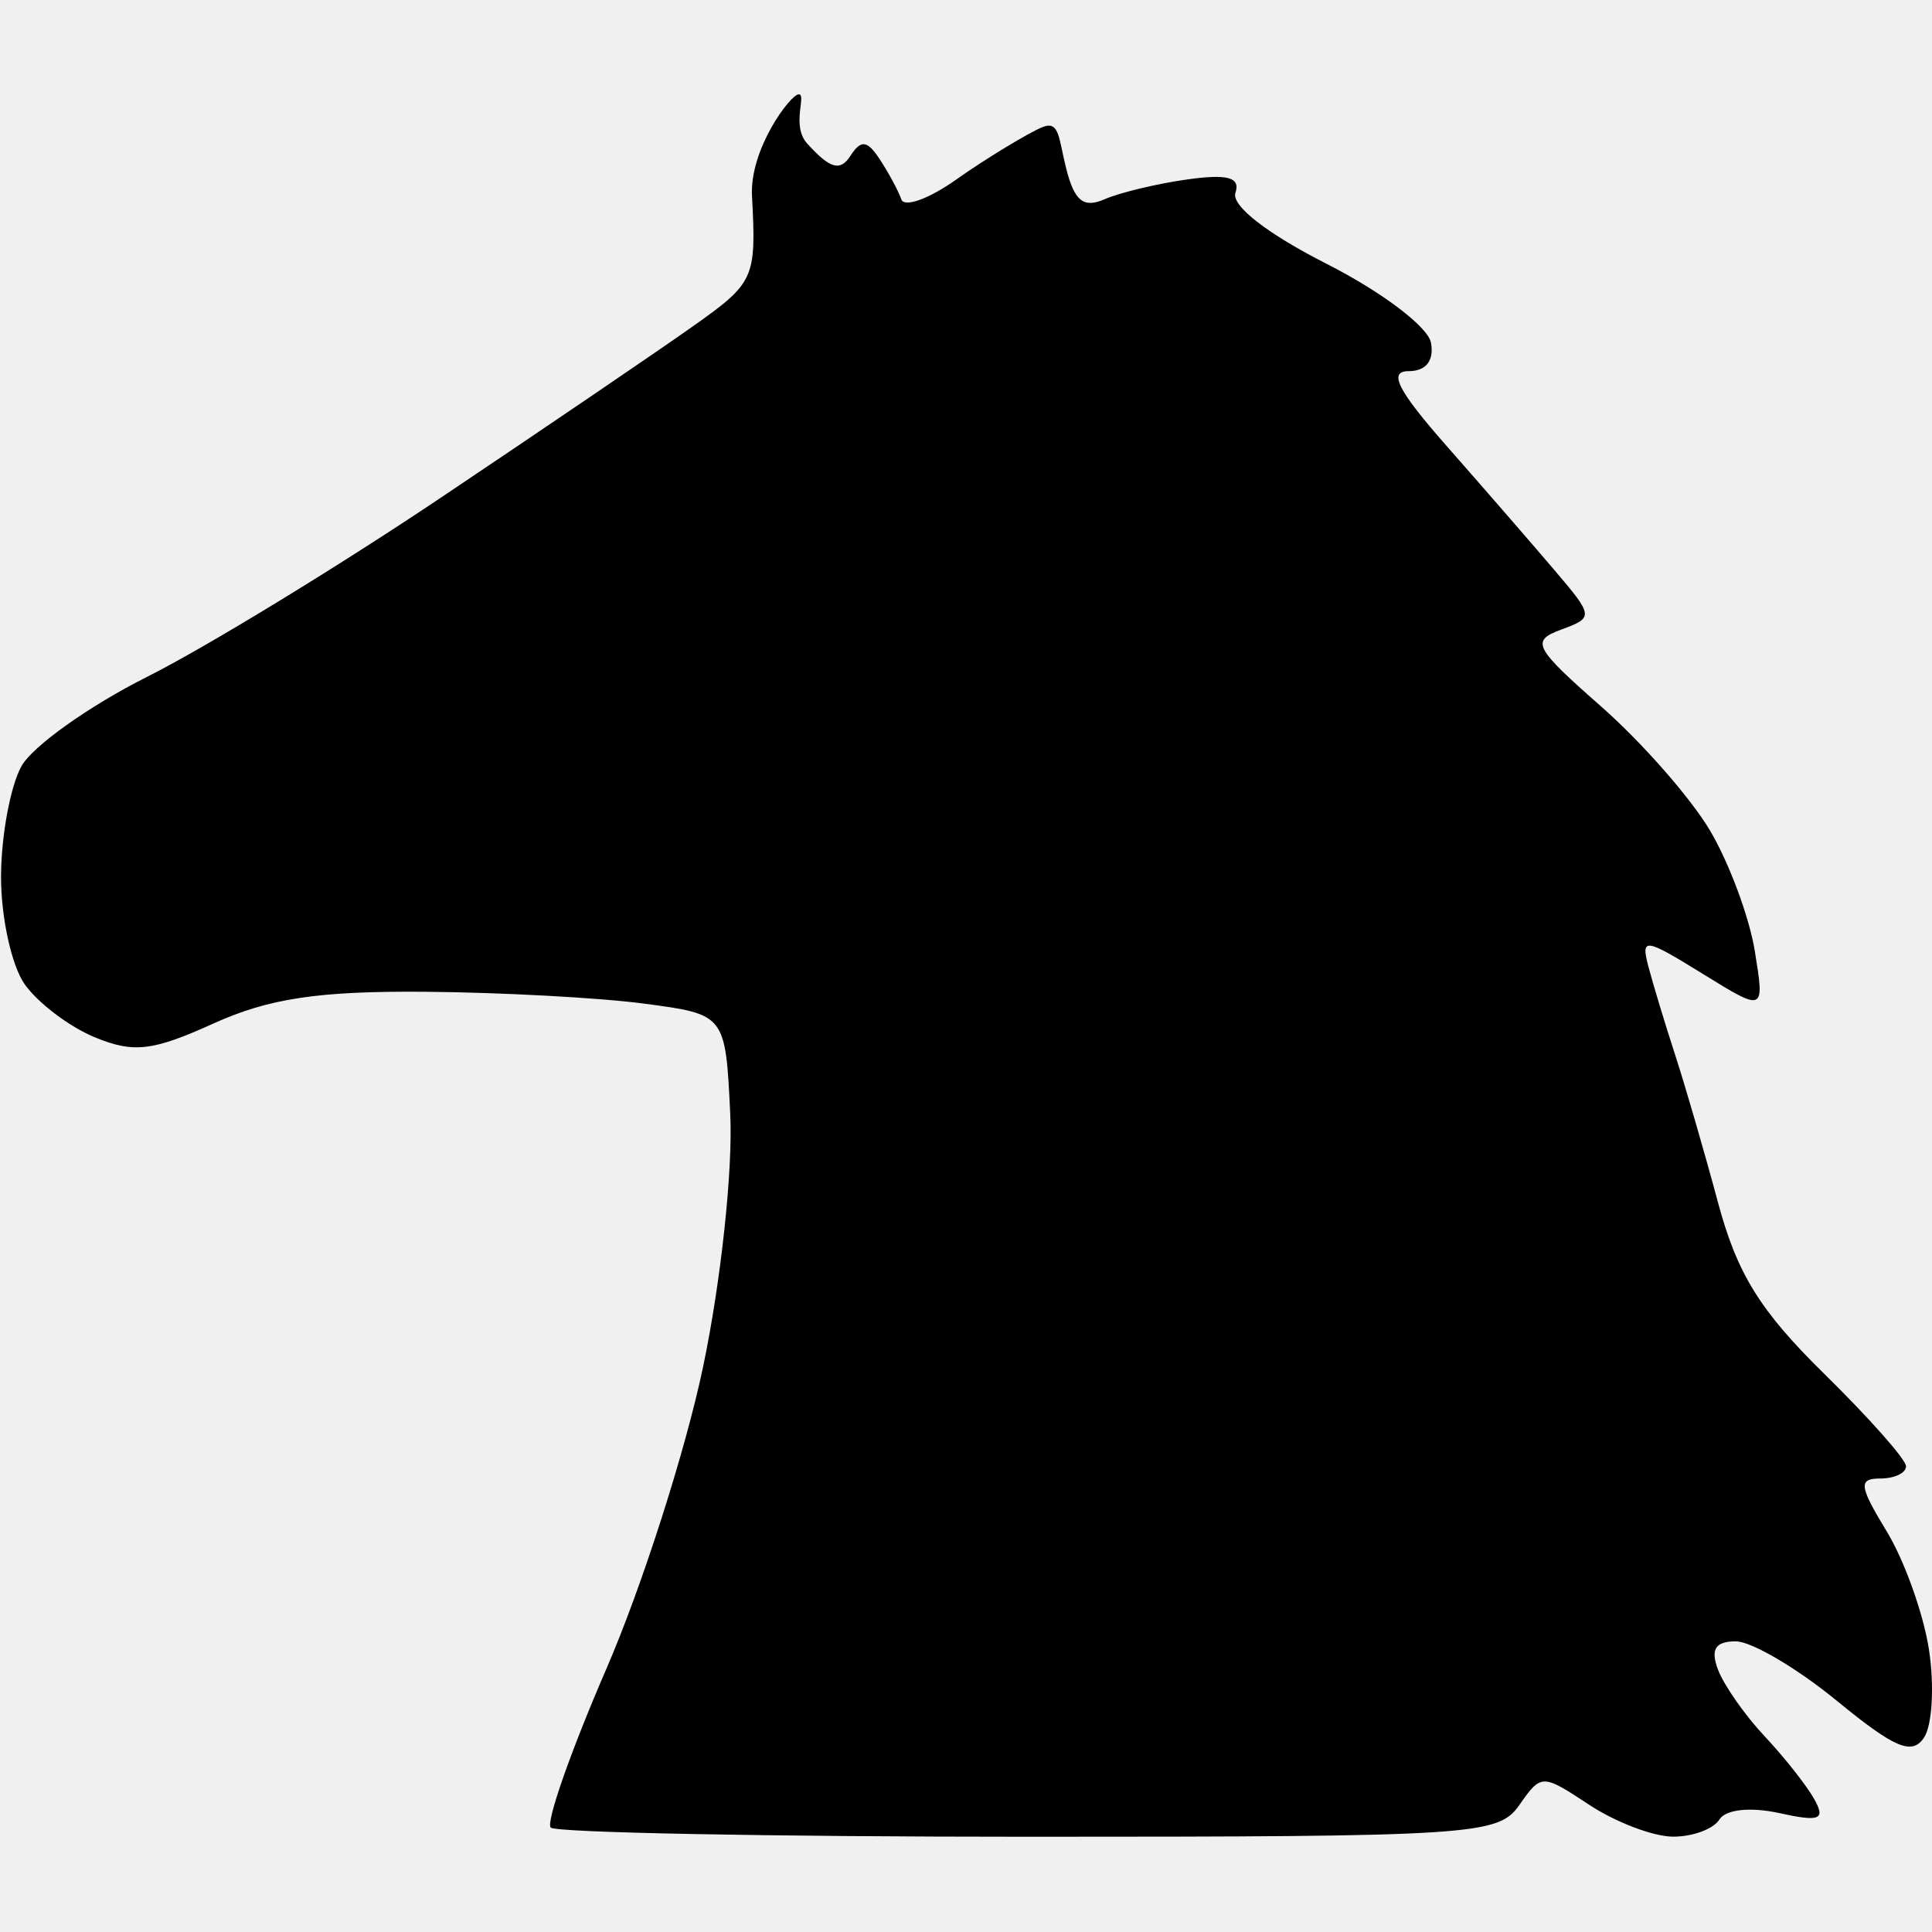
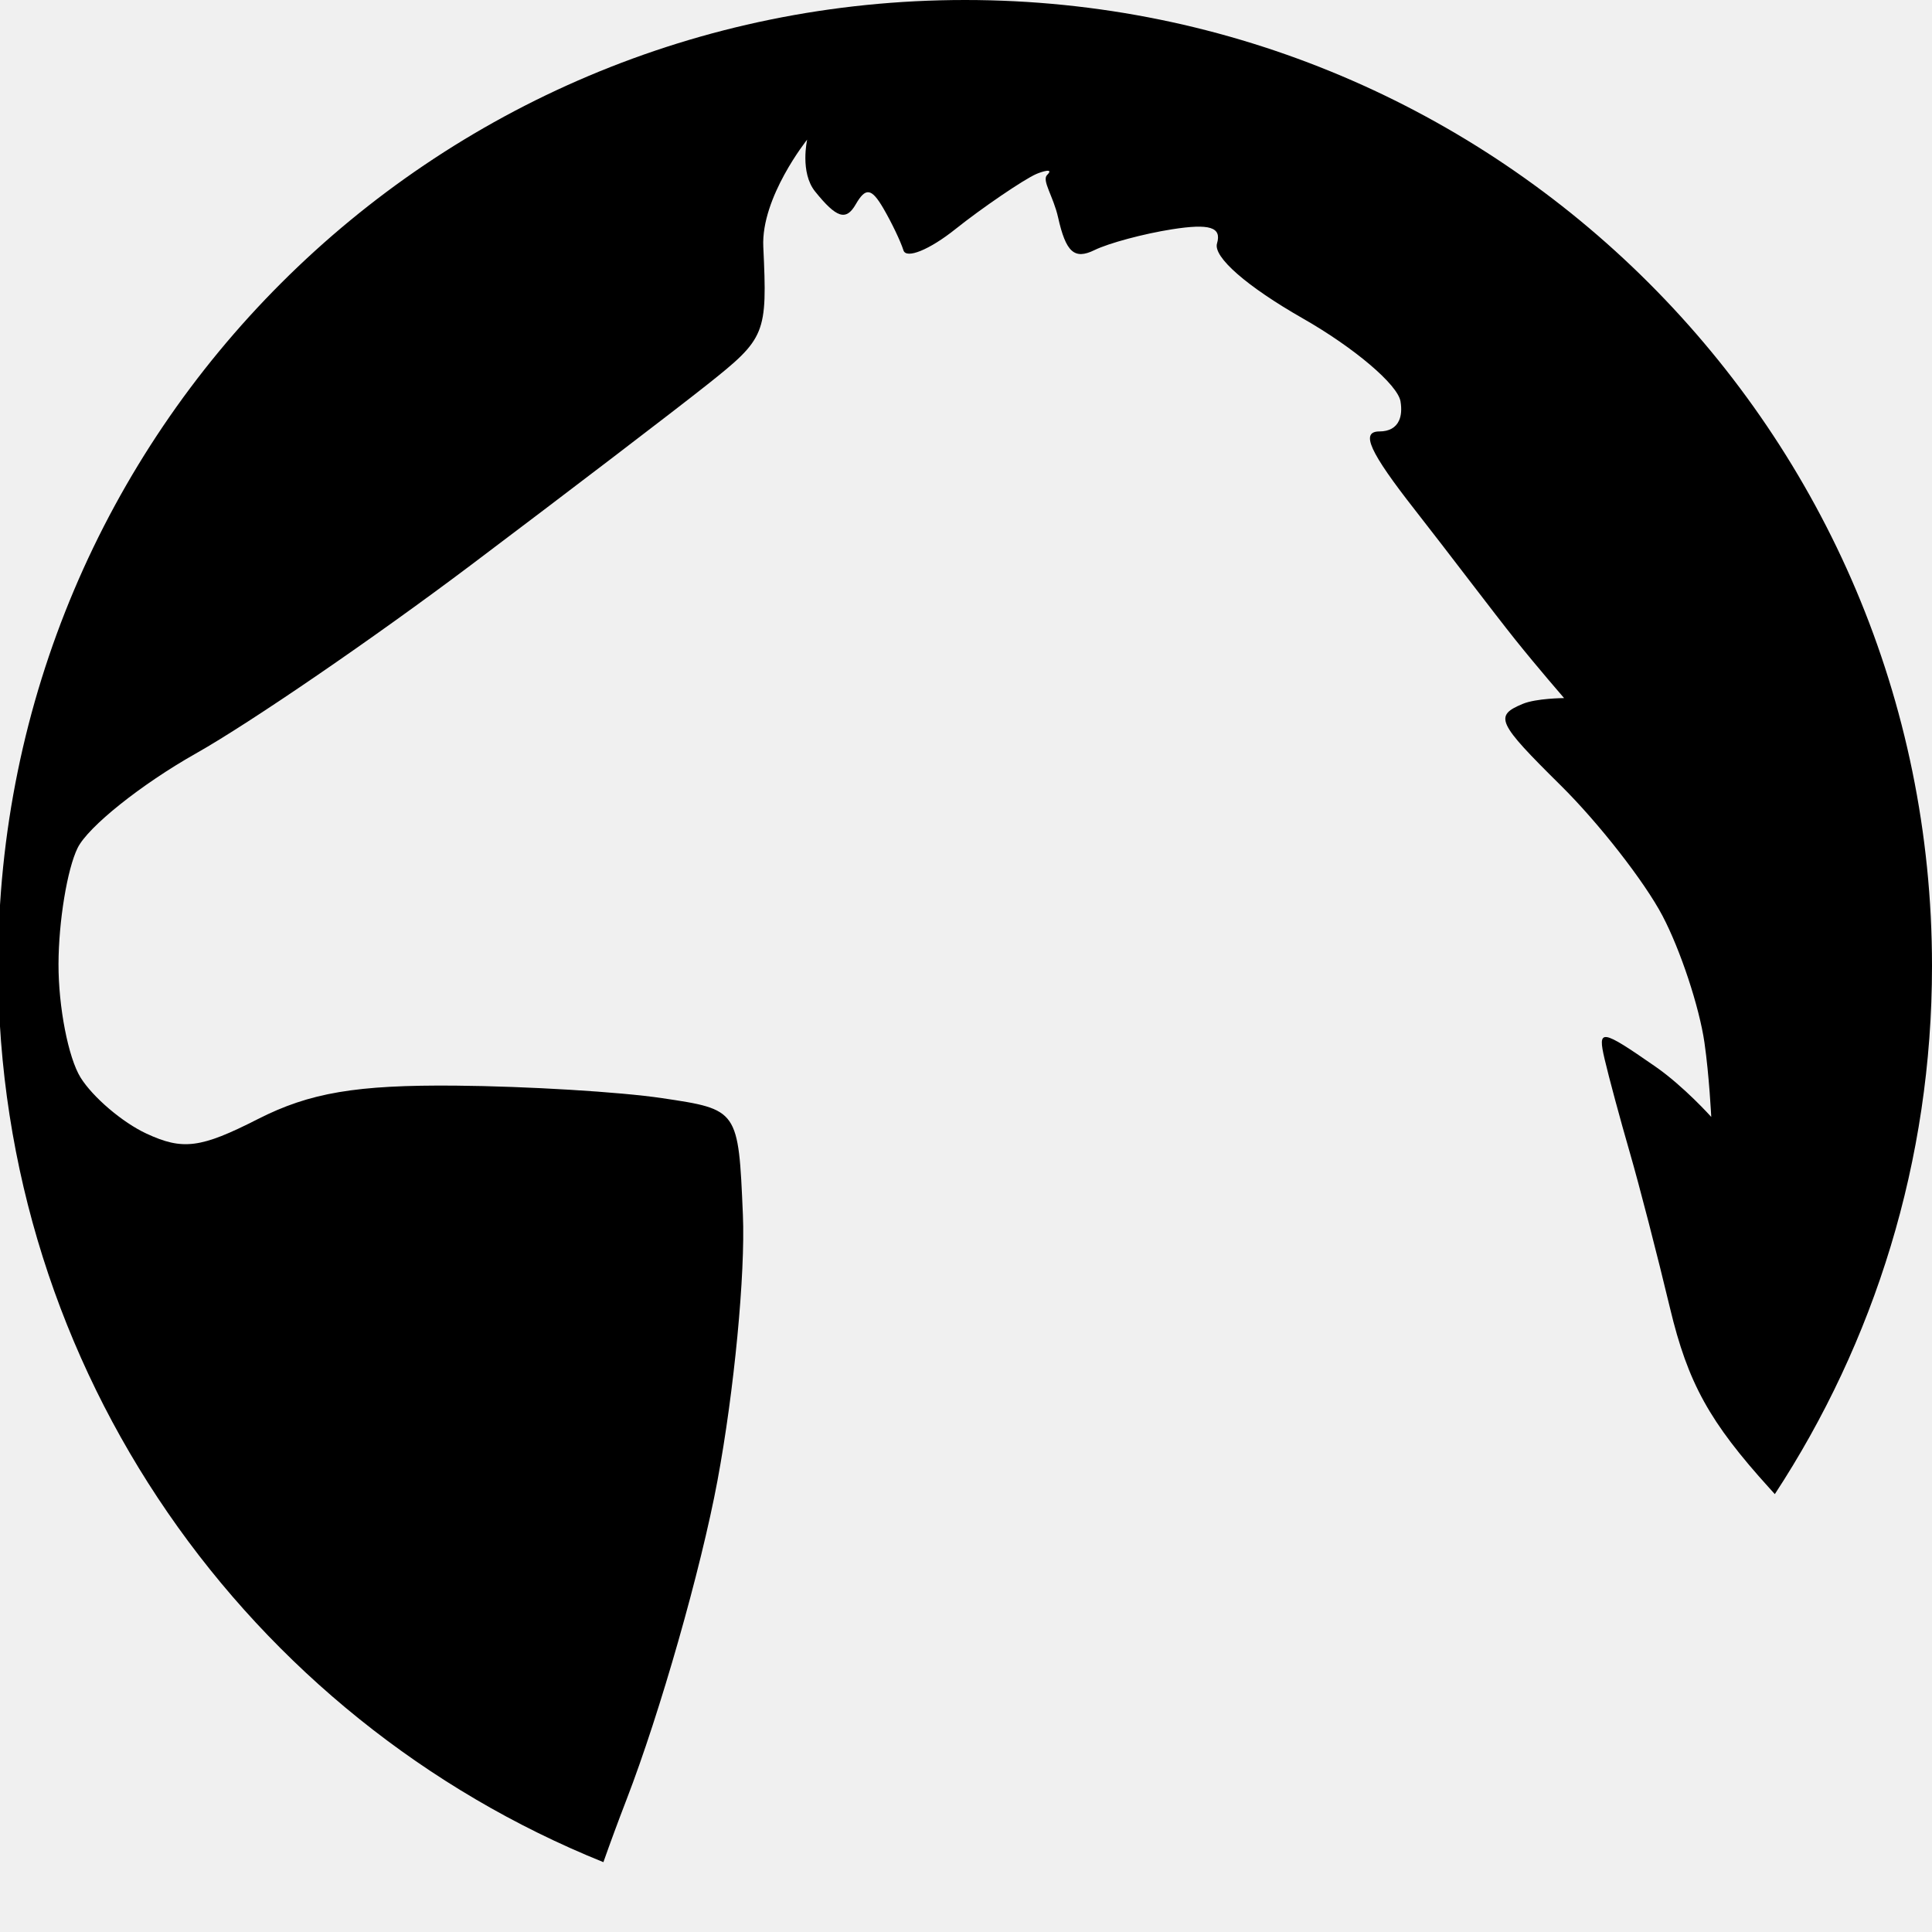
- <svg xmlns="http://www.w3.org/2000/svg" version="1.1" viewBox="0 0 1024 1024" width="512" height="512">
+ <svg xmlns="http://www.w3.org/2000/svg" version="1.1" viewBox="0 0 1024 1024">
  <style>
-         path {
-             fill: #000;
-         }
-         @media (prefers-color-scheme: dark) {
-             path {
-                 fill: #fff;
-             }
-         }
-     </style>
-   <path d="m545.13 973.52c-136.6 0-250.56-2.184-253.23-4.858-2.674-2.672 10.597-40.54 29.492-84.153 18.893-43.61 41.969-115.68 51.276-160.15 9.466-45.22 15.804-104.18 14.382-133.78-2.541-52.926-2.541-52.926-45.697-58.643-23.735-3.144-76.17-5.971-116.52-6.283-56.039-0.432-82.431 3.546-111.75 16.847-32.219 14.615-42.329 15.78-62.92 7.253-13.492-5.589-30.202-18.259-37.135-28.155-6.931-9.897-12.54-35.577-12.474-57.07 0.069-21.492 4.924-47.762 10.788-58.376 5.864-10.613 35.907-31.985 66.764-47.489 30.856-15.508 100.77-58.149 155.36-94.759 54.592-36.608 114.61-77.411 133.38-90.672 33.114-23.393 34.059-25.454 31.728-69.355-1.321-24.884 20.412-53.877 24.776-53.877 4.365 0-4.199 16.491 4.494 26.098 12.104 13.374 17.474 14.891 22.917 6.473 5.604-8.667 8.905-8.254 15.599 1.953 4.67 7.122 9.782 16.634 11.36 21.138 1.581 4.504 14.803-0.306 29.384-10.69 14.582-10.383 38.644-24.997 45.709-27.709 8.748-3.355 8.33 6.273 12.241 21.848 4.392 17.503 9.204 21.37 20.484 16.462 8.109-3.529 27.85-8.247 43.87-10.485 21.295-2.978 28.124-1.062 25.397 7.116-2.265 6.795 16.803 21.62 48.552 37.752 29.039 14.754 53.522 33.279 55.073 41.668 1.766 9.557-2.6 15.103-11.889 15.103-10.889 0-5.691 10.218 20.139 39.578 19.148 21.767 44.64 51.113 56.65 65.215 21.461 25.204 21.53 25.75 4.134 32.185-16.253 6.012-14.506 9.353 21.421 40.98 21.517 18.94 47.397 48.464 57.516 65.612 10.116 17.146 20.766 45.798 23.665 63.667 5.273 32.49 5.273 32.49-27.738 12.088-30.699-18.973-32.703-19.232-28.63-3.715 2.408 9.177 8.799 30.281 14.199 46.893 5.403 16.616 15.63 51.848 22.727 78.295 10.104 37.645 22.315 57.317 56.255 90.626 23.843 23.396 43.356 45.453 43.362 49.013 9e-3 3.561-6.13 6.473-13.638 6.473-11.748 0-11.274 3.909 3.404 28.051 9.379 15.429 19.447 43.587 22.373 62.575 2.925 18.989 1.781 39.956-2.545 46.594-6.307 9.679-15.48 5.831-46.295-19.419-21.135-17.319-45.239-31.491-53.567-31.491-10.866 0-13.506 4.263-9.355 15.105 3.181 8.309 14.278 24.143 24.66 35.192 10.38 11.048 22.205 26.013 26.274 33.255 6.17 10.979 3.077 12.22-18.598 7.46-15.216-3.343-28.339-1.922-31.643 3.426-3.106 5.024-14.157 9.11-24.557 9.08-10.402-0.032-30.342-7.594-44.314-16.802-25.147-16.578-25.521-16.578-37.171 0.056-11.197 15.987-23.82 16.8-260.14 16.8z" />
+   path {
+       fill: #000;
+   }
+   @media (prefers-color-scheme: dark) {
+       path {
+           fill: #eee;
+       }
+   }
+ </style>
+   <path d="m319.81 986.98c-188.08-75.83-320.81-259.92-320.81-474.98 0-282.77 229.45-512 512.5-512s512.5 229.23 512.5 512c0 103.31-30.629 199.47-83.307 279.92-0.911-1.015-1.827-2.032-2.754-3.053-31.854-35.112-43.313-55.849-52.796-95.533-6.661-27.878-16.26-65.018-21.33-82.533-5.069-17.512-11.068-39.758-13.329-49.432-3.822-16.356-1.941-16.084 26.871 3.916 15.182 10.539 29.645 26.715 29.645 26.715s-1.088-21.99-3.611-39.457c-2.721-18.836-12.717-49.039-22.211-67.113-9.497-18.077-33.786-49.2-53.981-69.164-33.719-33.339-35.359-36.863-20.105-43.199 7.184-2.985 21.908-3.067 21.908-3.067s-14.048-16.203-25.787-30.861c-11.661-14.562-35.199-45.8-53.17-68.746-24.242-30.949-29.12-41.721-18.9-41.721 5.143 0 8.679-2.035 10.373-5.773 1.177-2.598 1.464-6.018 0.785-10.149-1.456-8.843-24.433-28.37-51.688-43.924-29.798-17.005-47.694-32.631-45.568-39.794 2.559-8.621-3.85-10.642-23.836-7.502-15.035 2.359-33.563 7.331-41.174 11.052-10.587 5.173-15.104 1.099-19.226-17.351-2.496-11.165-8.727-19.595-5.834-22.467 4.035-4.007-3.028-1.698-5.655-0.566-6.63 2.858-29.212 18.266-42.898 29.21-13.685 10.947-26.095 16.016-27.578 11.268-1.482-4.747-6.281-14.774-10.664-22.281-6.283-10.76-9.379-11.197-14.639-2.061-5.108 8.874-10.148 7.276-21.508-6.822-8.159-10.127-4.219-27.512-4.219-27.512s-24.494 30.564-23.253 56.795c2.187 46.278 1.301 48.45-29.778 73.11-17.616 13.978-73.949 56.992-125.18 95.582-51.238 38.592-116.85 83.541-145.81 99.888-28.961 16.344-57.156 38.872-62.66 50.061-5.504 11.188-10.062 38.88-10.127 61.535-0.062 22.657 5.202 49.727 11.707 60.16 6.507 10.431 22.191 23.789 34.854 29.68 19.325 8.989 28.815 7.759 59.054-7.647 27.518-14.02 52.287-18.213 104.88-17.757 37.869 0.328 87.083 3.308 109.36 6.623 40.504 6.026 40.502 6.026 42.887 61.818 1.335 31.202-4.612 93.355-13.496 141.02-8.735 46.877-30.395 122.85-48.127 168.82-4.496 11.657-8.65 22.92-12.31 33.293z" fill="#000" />
</svg>
